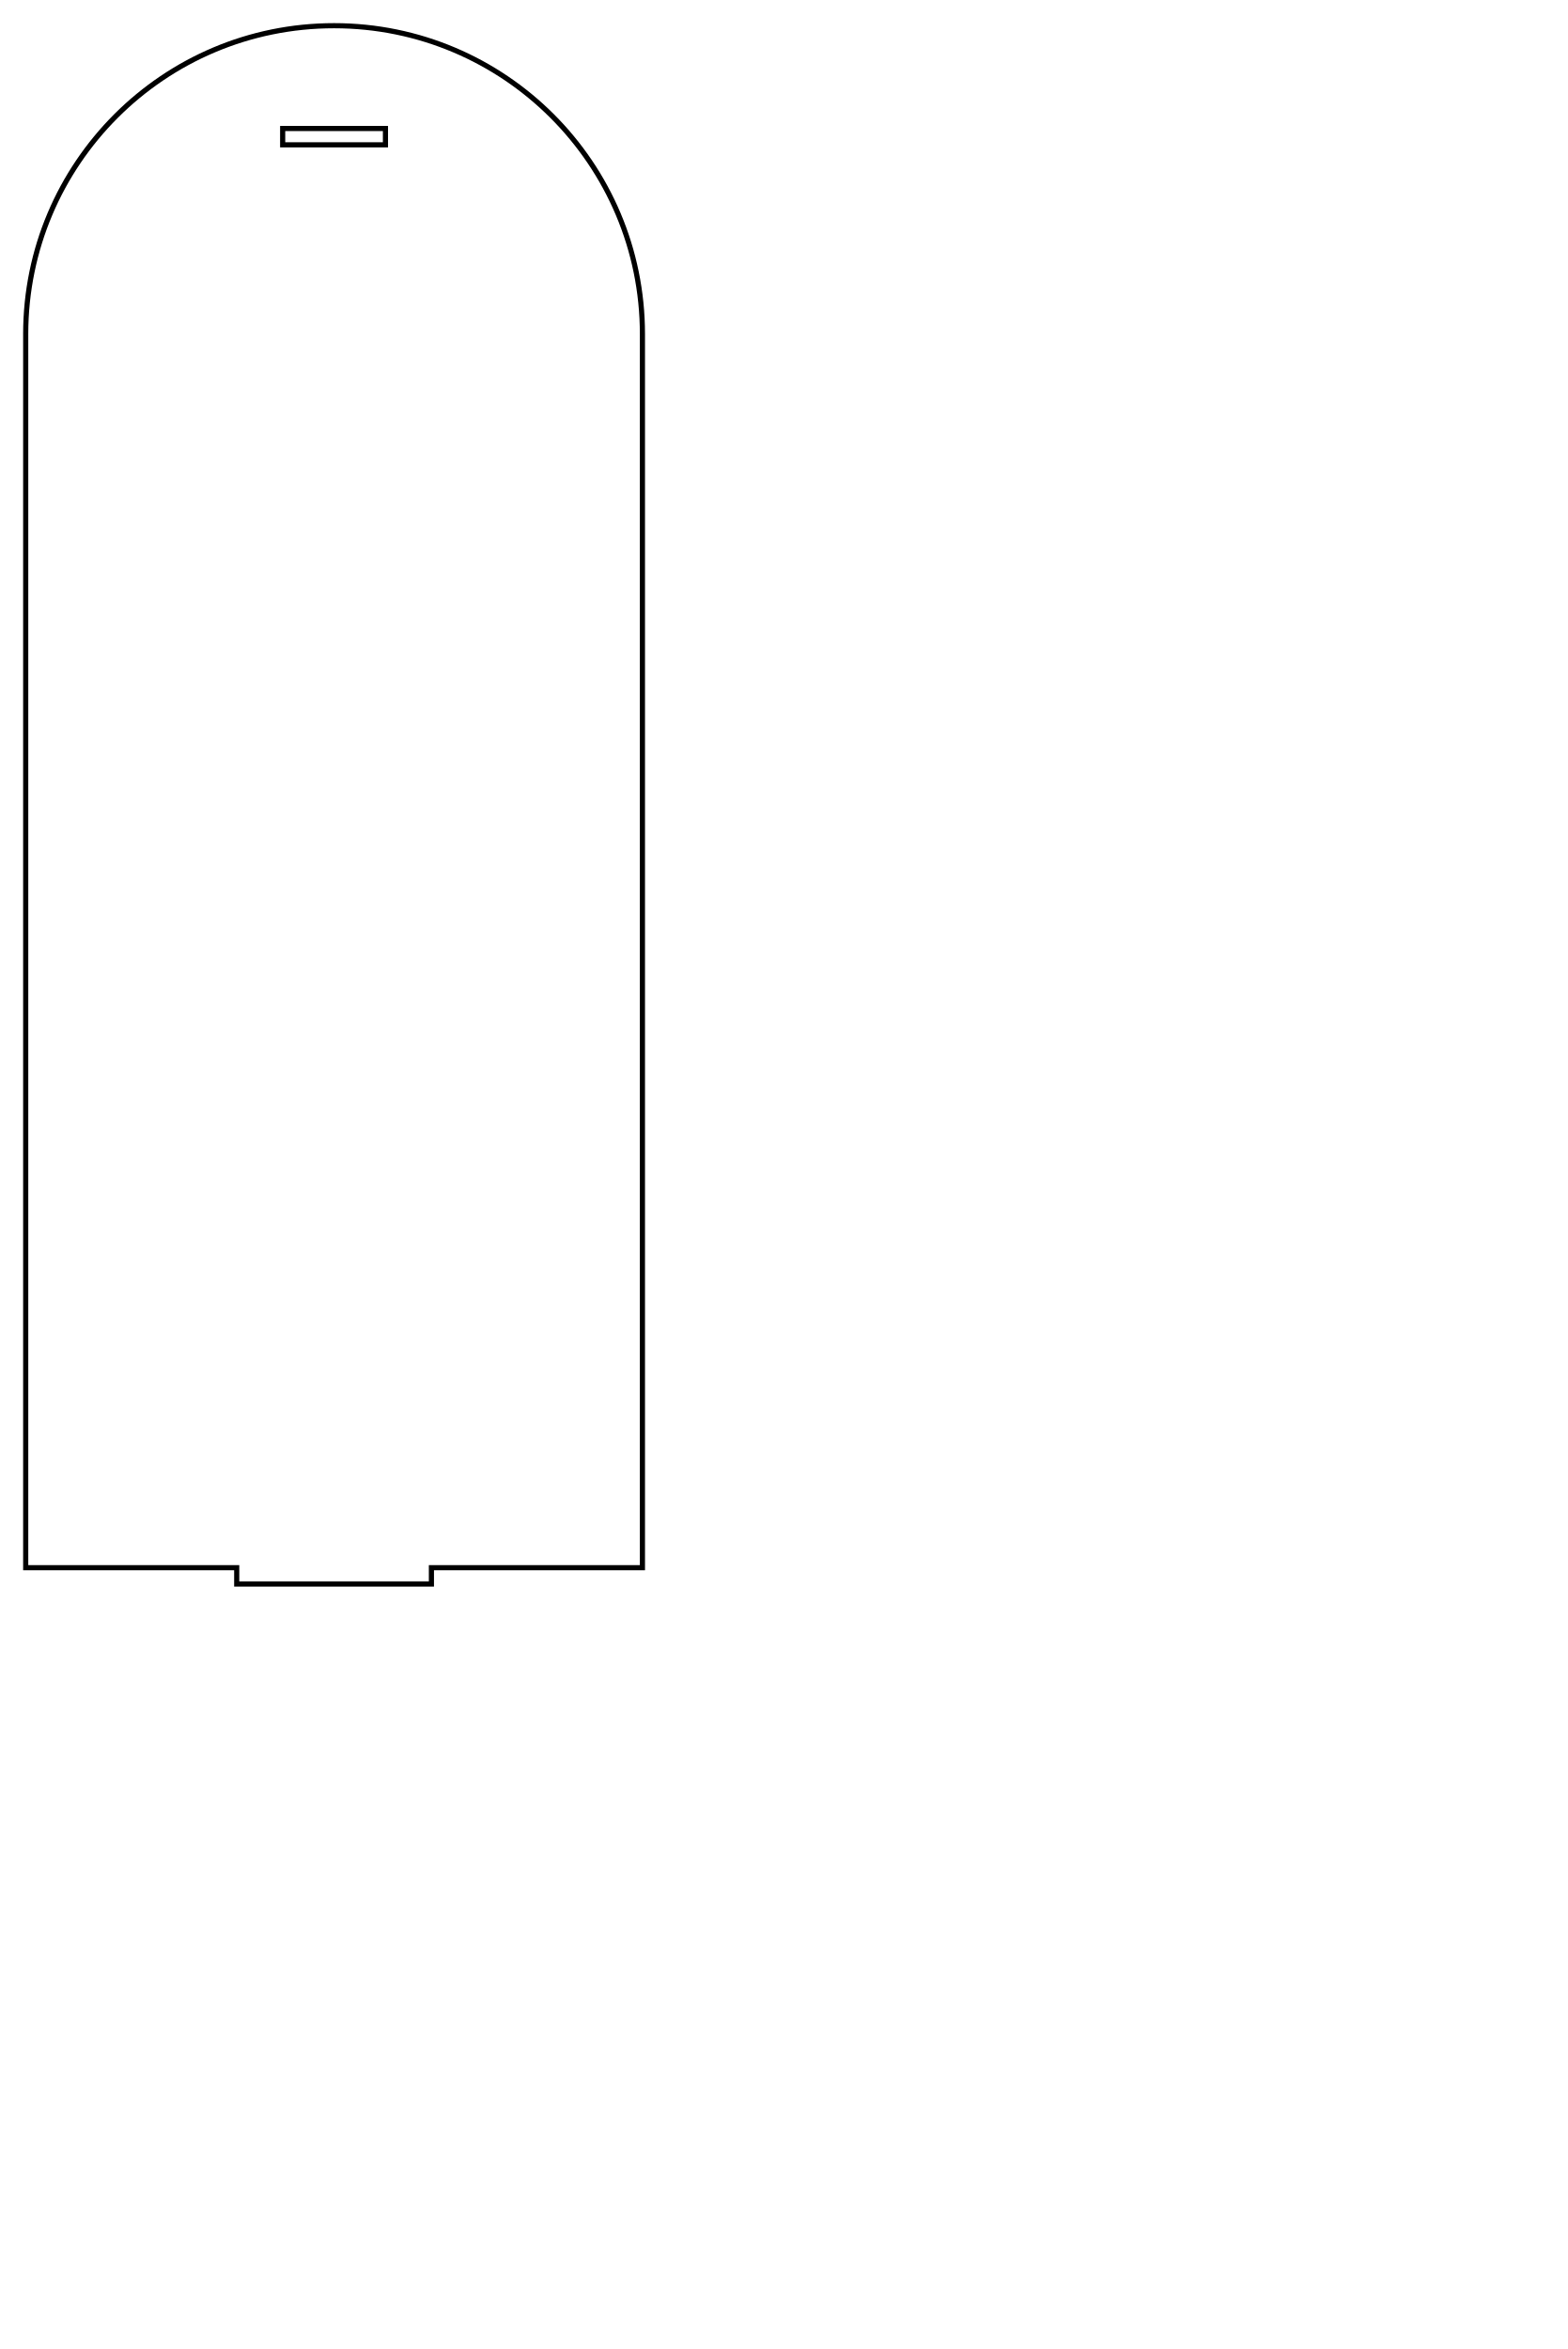
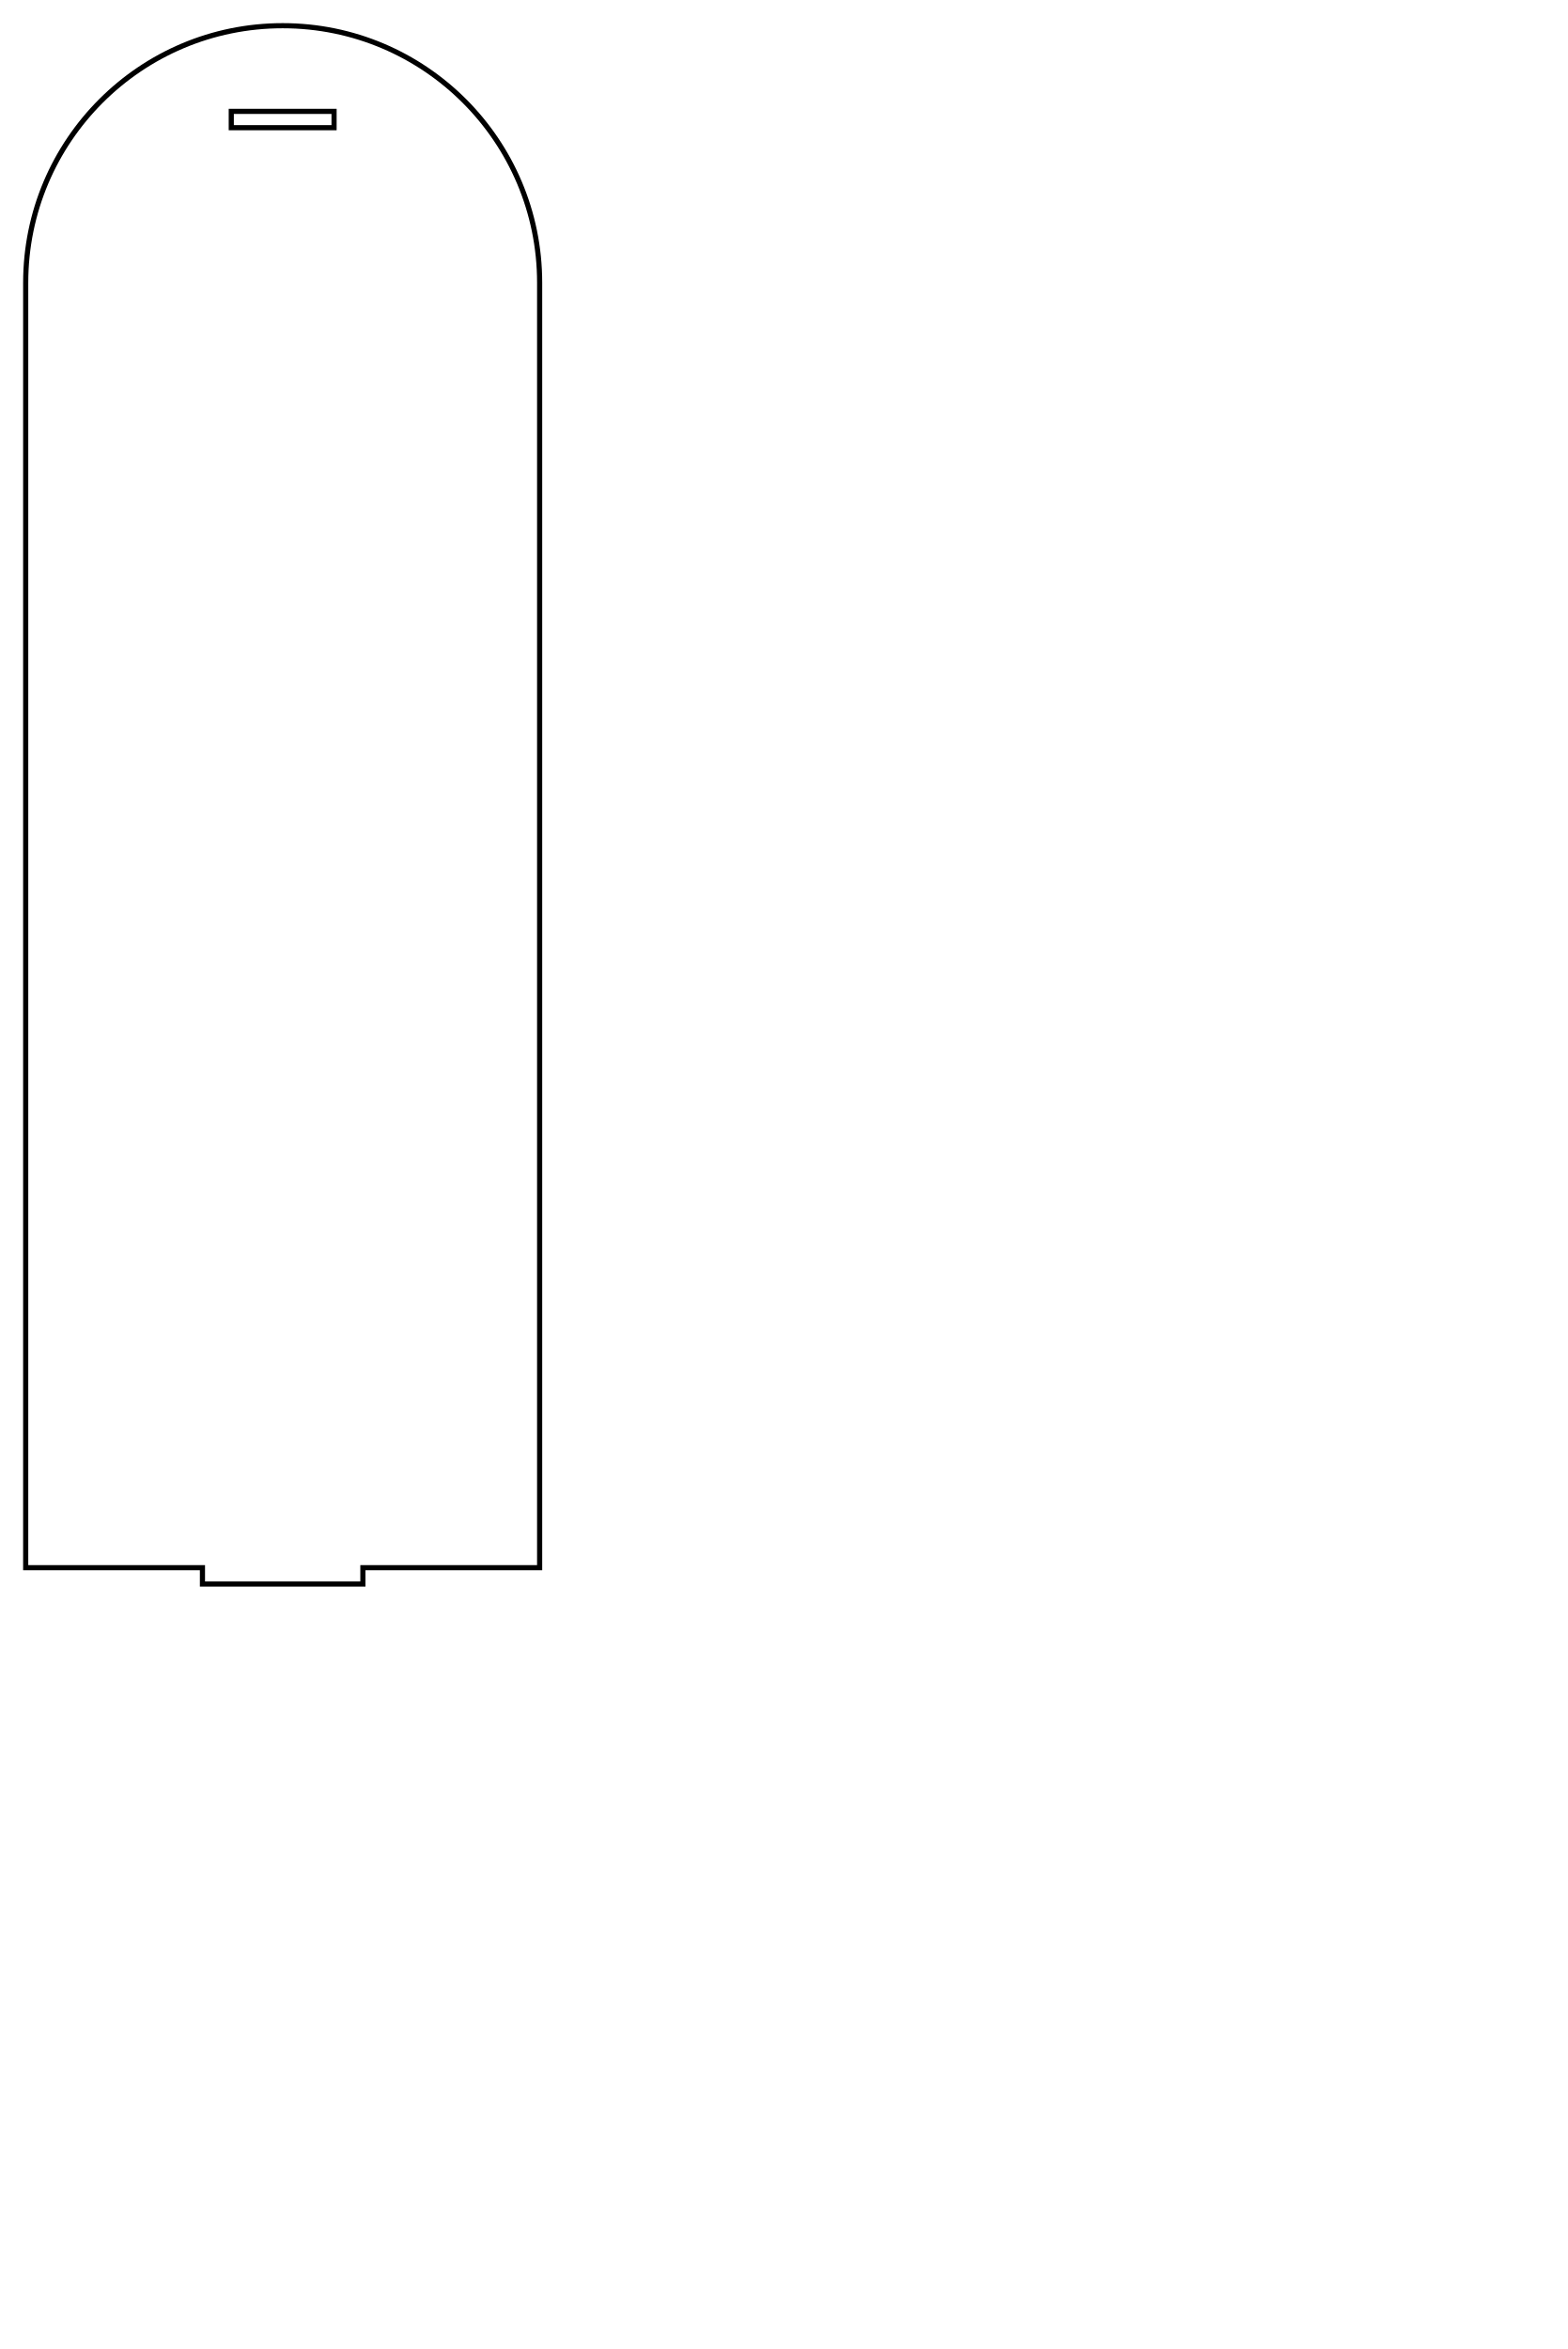
<svg xmlns="http://www.w3.org/2000/svg" version="1.1" width="305" height="457">
-   <path d="M5 65.0 a60.0 60.0 0 0 1 120.0 0 l0 240.0 l-41.058 0 l0 3.175 l-37.883 0 l0 -3.175 l-41.058 0 l0 -240.0" stroke="black" stroke-width="1" fill="none" />
-   <rect x="55.0" y="25.0" width="20" height="3.175" stroke="black" stroke-width="1" fill="none" />
+   <path d="M5 55.0 a50.0 50.0 0 0 1 100.0 0 l0 250.0 l-34.392 0 l0 3.175 l-31.217 0 l0 -3.175 l-34.392 0 l0 -250.0" stroke="black" stroke-width="1" fill="none" />
+   <rect x="45.0" y="21.667" width="20" height="3.175" stroke="black" stroke-width="1" fill="none" />
</svg>
